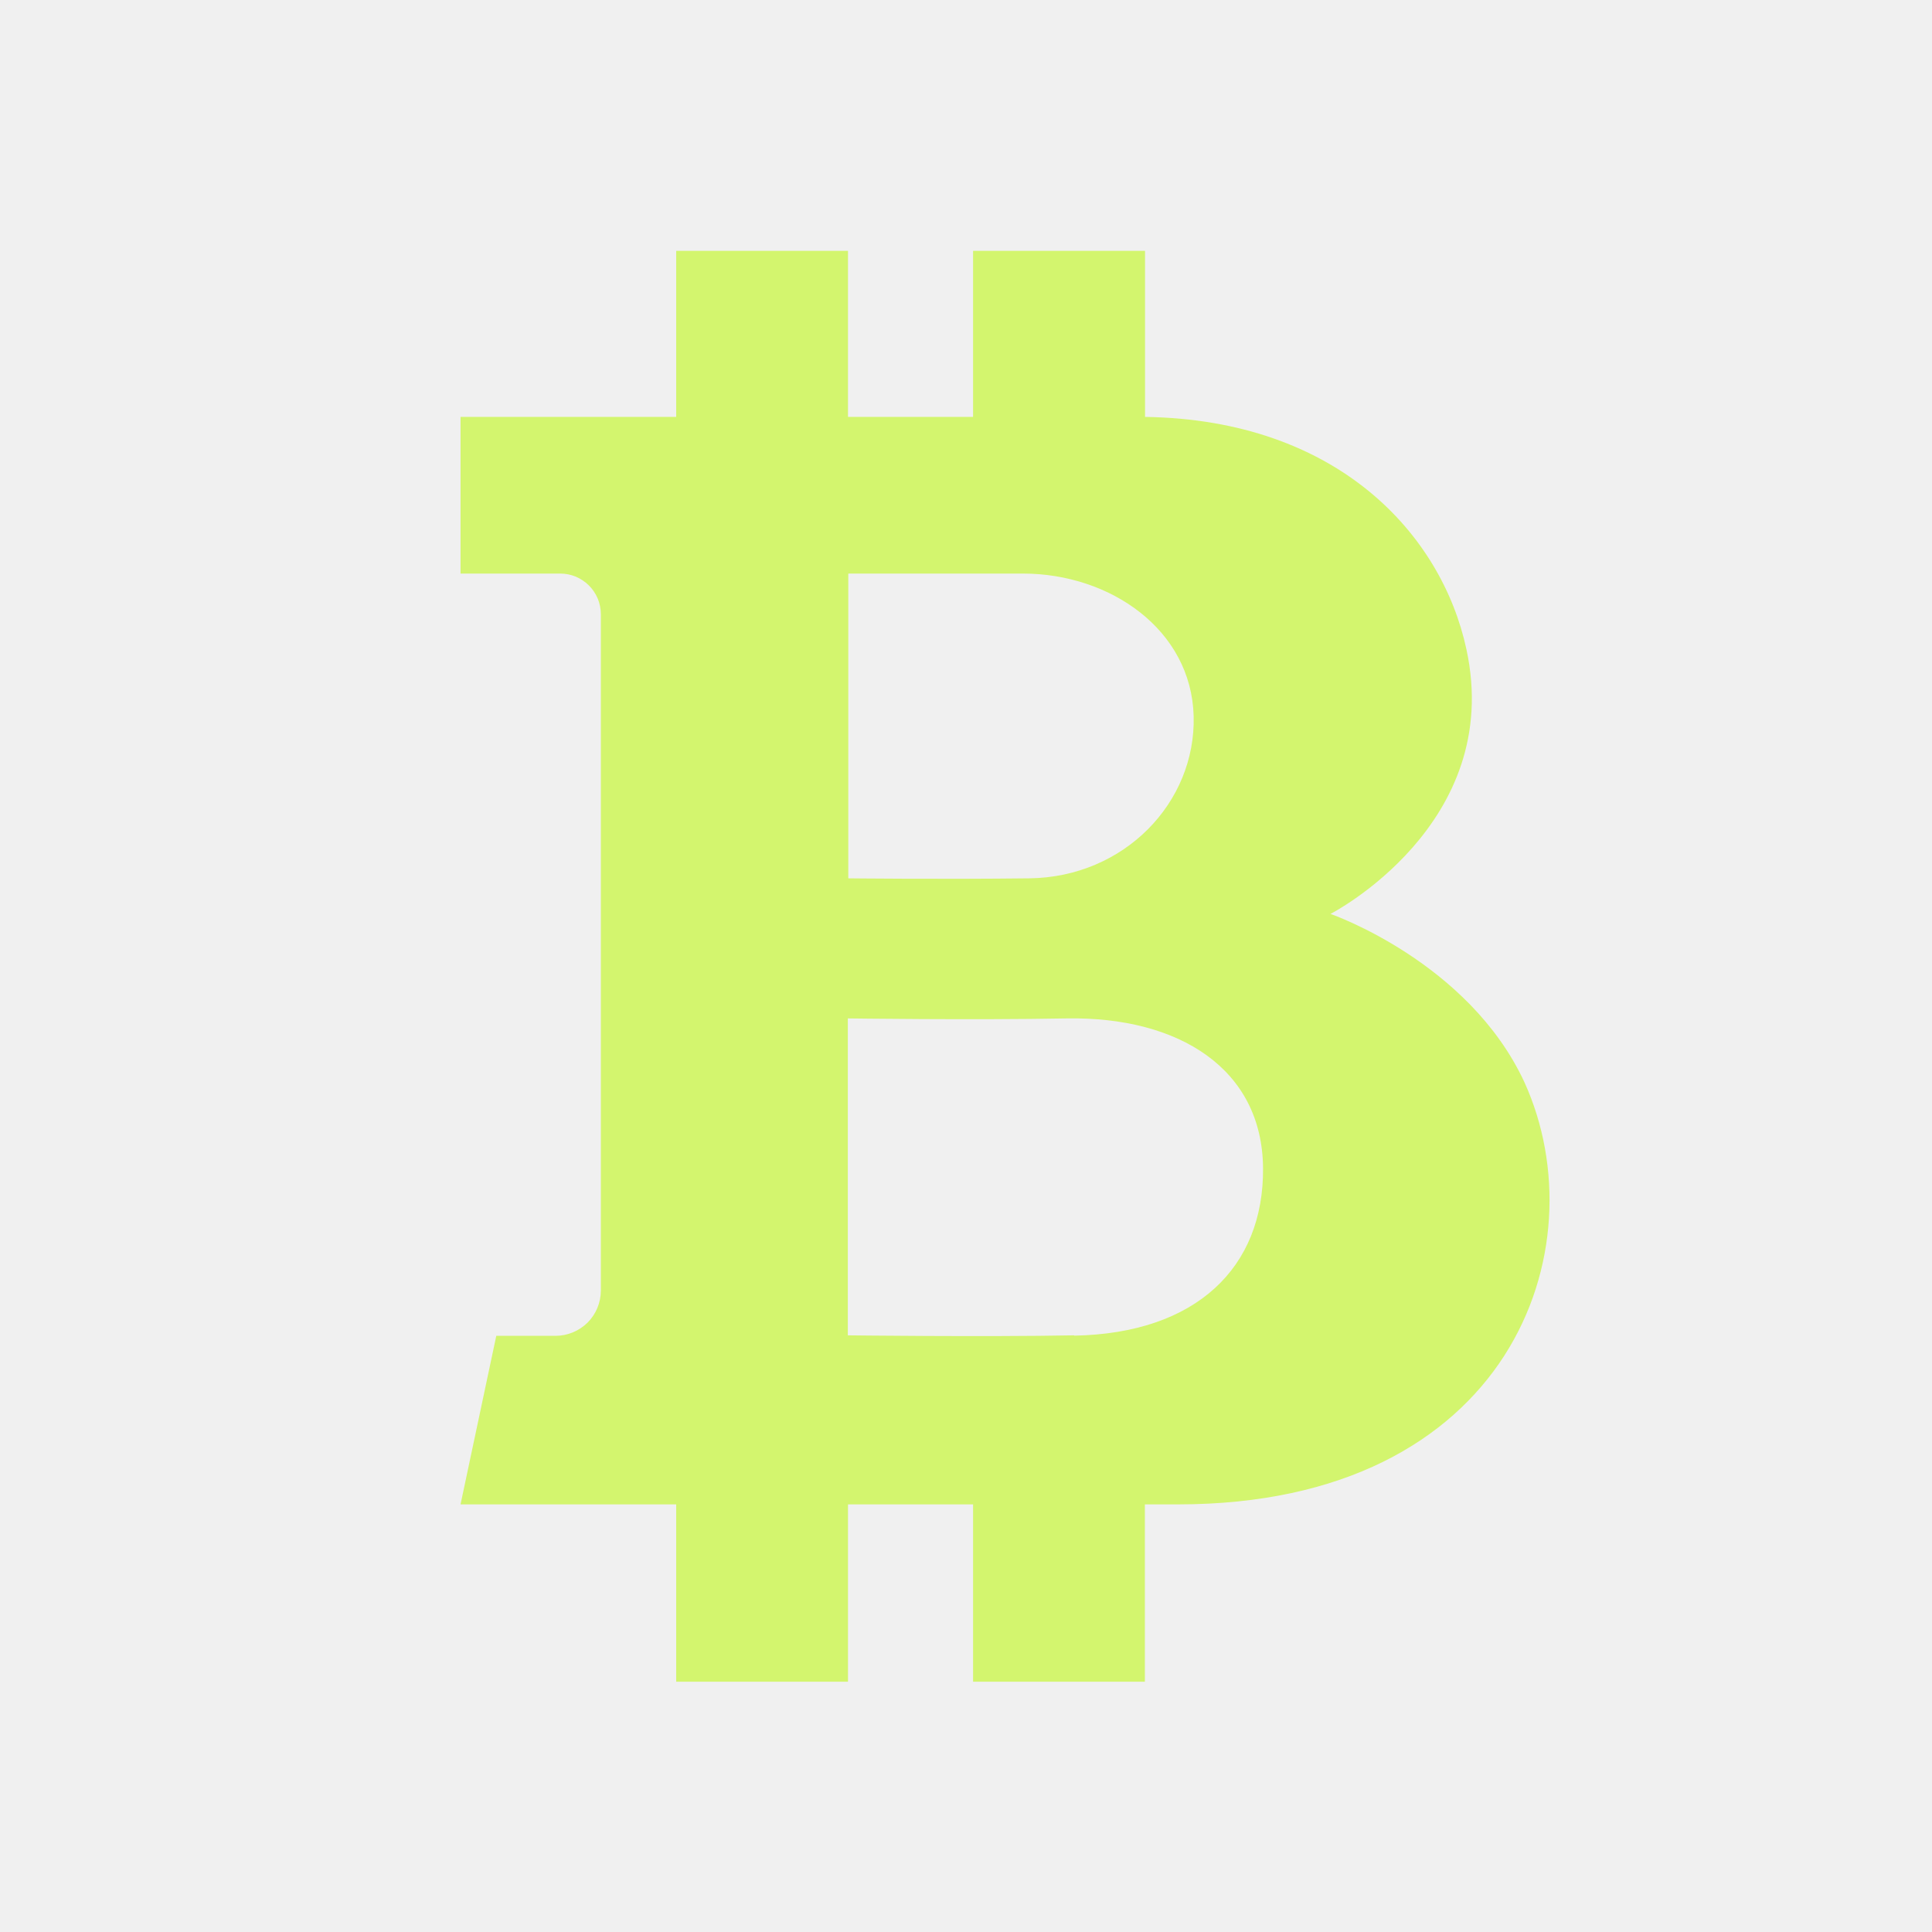
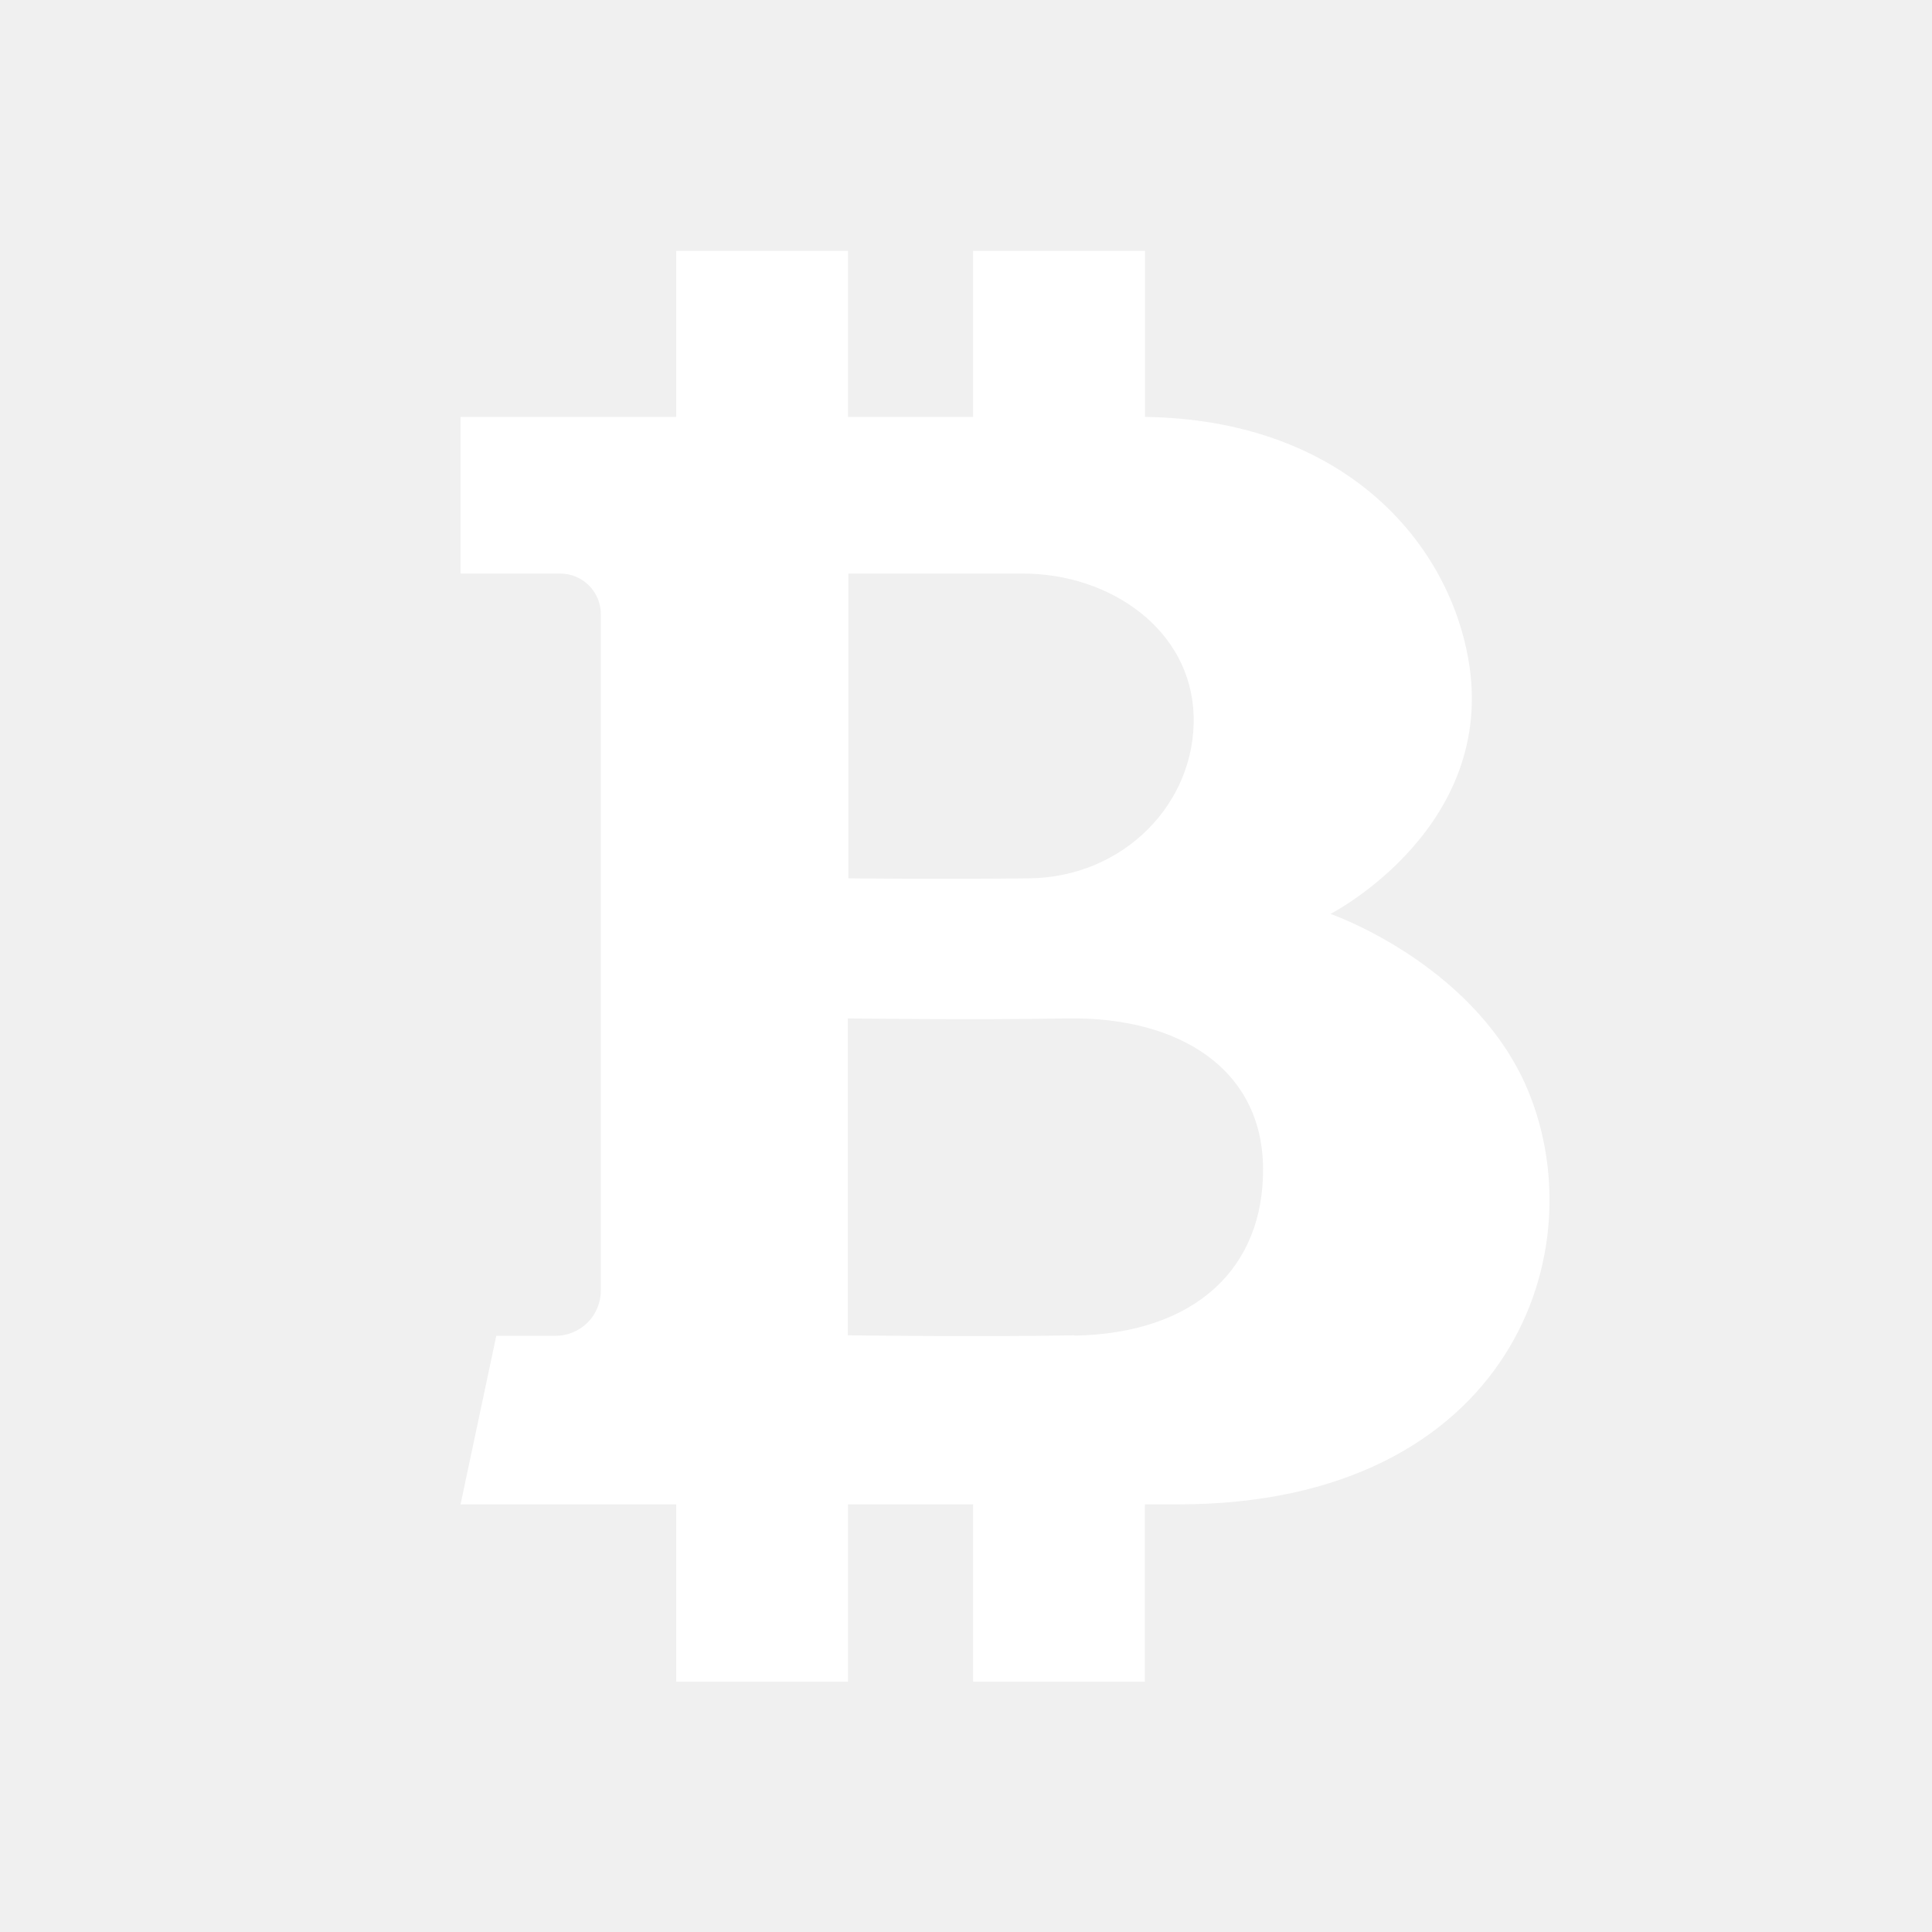
<svg xmlns="http://www.w3.org/2000/svg" width="24" height="24" viewBox="0 0 24 24" fill="none">
-   <path d="M18.938 13.446C18.244 11.946 16.528 11.353 16.528 11.353C16.528 11.353 18.69 10.243 18.216 8.064C17.91 6.643 16.622 5.214 14.224 5.179V3.116H12.088V5.179H10.534V3.116H8.4V5.179H5.721V7.125H6.958C7.025 7.125 7.091 7.138 7.152 7.163C7.213 7.189 7.269 7.226 7.316 7.273C7.363 7.32 7.4 7.376 7.426 7.437C7.451 7.499 7.464 7.565 7.464 7.631V16.031C7.464 16.18 7.405 16.323 7.3 16.429C7.194 16.534 7.051 16.594 6.902 16.594H6.165L5.721 18.688H8.4V20.891H10.534V18.688H12.088V20.891H14.222V18.688H14.634C18.765 18.688 19.875 15.51 18.938 13.446ZM12.707 7.125C13.793 7.125 14.8 7.824 14.828 8.897C14.856 9.969 13.967 10.896 12.788 10.911C11.702 10.924 10.538 10.911 10.538 10.911V7.125H12.707ZM13.345 16.588C12.22 16.609 10.532 16.588 10.532 16.588V12.651C10.532 12.651 12.09 12.673 13.253 12.651C14.651 12.628 15.681 13.281 15.69 14.512C15.7 15.744 14.861 16.564 13.345 16.592V16.588Z" fill="#D3F56E" />
+   <path d="M18.938 13.446C18.244 11.946 16.528 11.353 16.528 11.353C16.528 11.353 18.69 10.243 18.216 8.064C17.91 6.643 16.622 5.214 14.224 5.179V3.116H12.088V5.179H10.534V3.116H8.4V5.179H5.721V7.125H6.958C7.025 7.125 7.091 7.138 7.152 7.163C7.213 7.189 7.269 7.226 7.316 7.273C7.363 7.32 7.4 7.376 7.426 7.437C7.451 7.499 7.464 7.565 7.464 7.631V16.031C7.464 16.18 7.405 16.323 7.3 16.429C7.194 16.534 7.051 16.594 6.902 16.594H6.165L5.721 18.688H8.4V20.891H10.534V18.688H12.088V20.891H14.222V18.688H14.634C18.765 18.688 19.875 15.51 18.938 13.446ZM12.707 7.125C13.793 7.125 14.8 7.824 14.828 8.897C14.856 9.969 13.967 10.896 12.788 10.911C11.702 10.924 10.538 10.911 10.538 10.911V7.125H12.707ZM13.345 16.588C12.22 16.609 10.532 16.588 10.532 16.588V12.651C10.532 12.651 12.09 12.673 13.253 12.651C14.651 12.628 15.681 13.281 15.69 14.512C15.7 15.744 14.861 16.564 13.345 16.592V16.588Z" fill="#FFFFFF" />
</svg>
